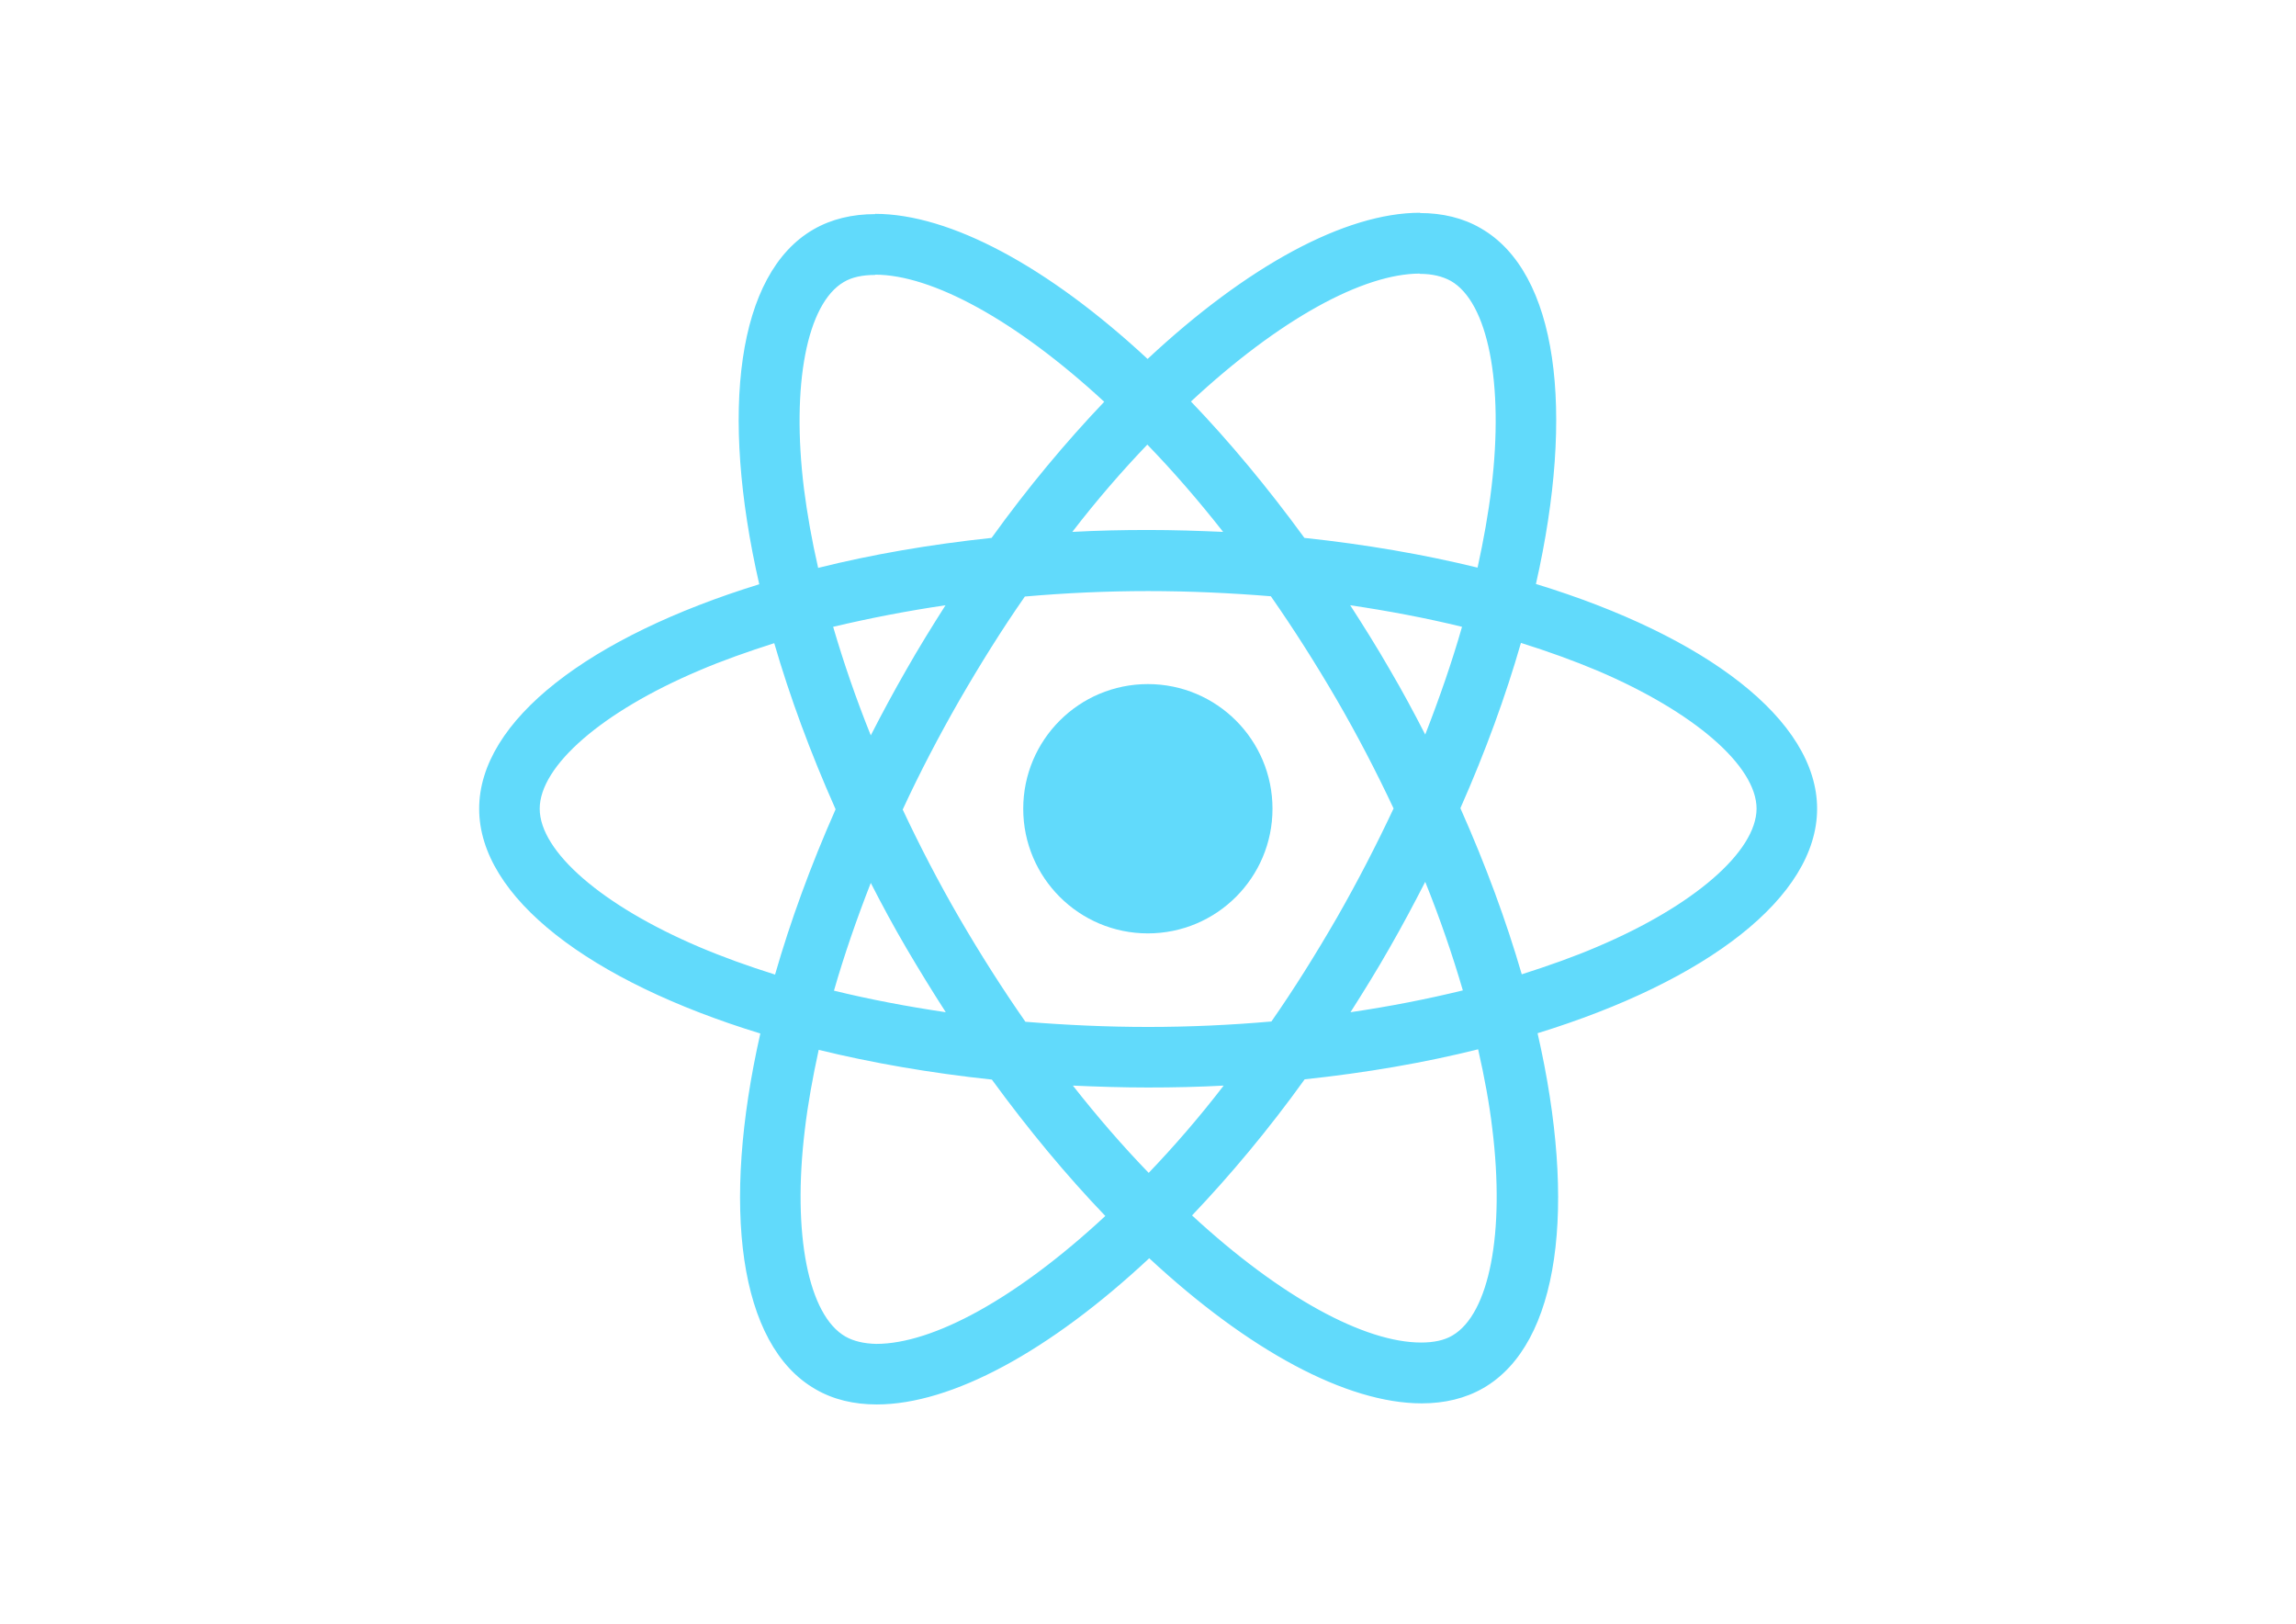
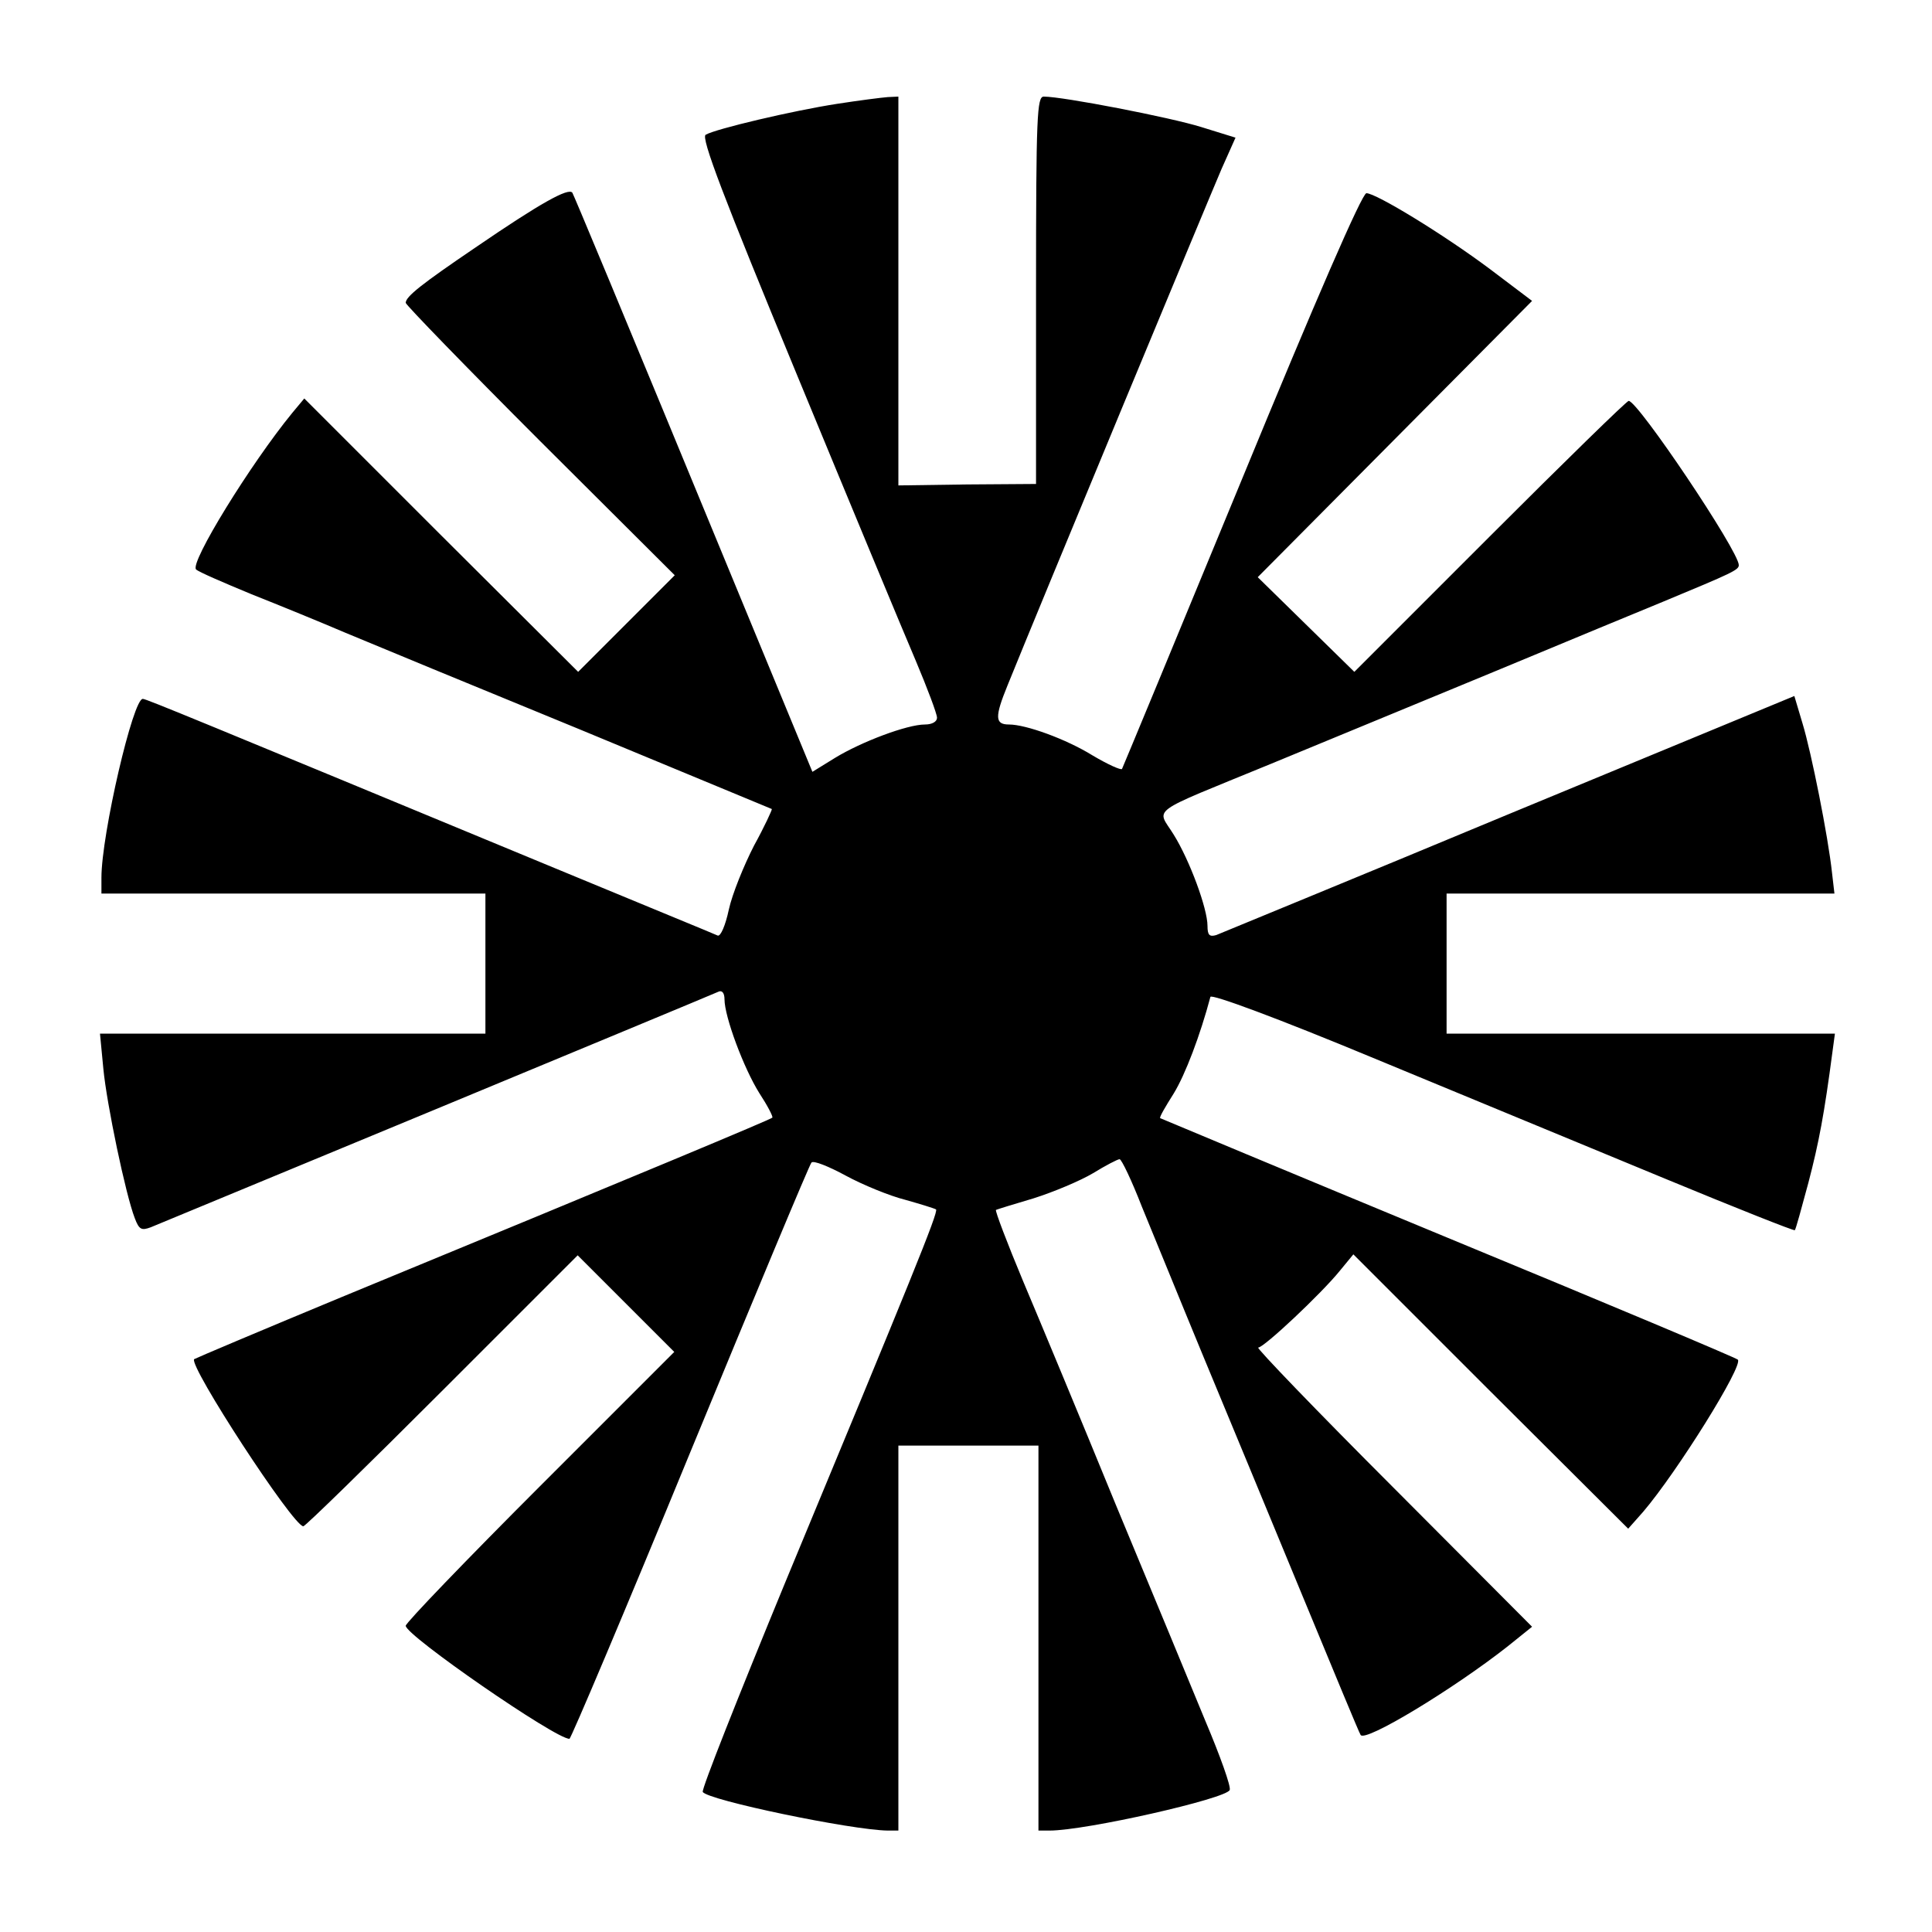
- <svg xmlns="http://www.w3.org/2000/svg" viewBox="0 0 841.9 595.3">
-   <g fill="#61DAFB">
-     <path d="M666.3 296.5c0-32.5-40.7-63.3-103.1-82.4 14.4-63.6 8-114.2-20.2-130.4-6.5-3.8-14.1-5.6-22.4-5.6v22.3c4.6 0 8.3.9 11.4 2.6 13.6 7.8 19.5 37.5 14.9 75.7-1.1 9.4-2.9 19.3-5.1 29.4-19.6-4.8-41-8.5-63.5-10.9-13.5-18.5-27.5-35.3-41.6-50 32.6-30.3 63.2-46.9 84-46.9V78c-27.5 0-63.5 19.6-99.9 53.6-36.4-33.8-72.4-53.2-99.9-53.2v22.3c20.7 0 51.4 16.5 84 46.6-14 14.7-28 31.4-41.3 49.9-22.6 2.4-44 6.1-63.6 11-2.3-10-4-19.7-5.2-29-4.7-38.2 1.1-67.9 14.6-75.8 3-1.8 6.9-2.6 11.5-2.6V78.5c-8.4 0-16 1.8-22.6 5.6-28.1 16.2-34.4 66.7-19.9 130.1-62.2 19.2-102.7 49.9-102.7 82.3 0 32.5 40.7 63.3 103.1 82.4-14.4 63.6-8 114.2 20.2 130.4 6.5 3.8 14.1 5.6 22.5 5.6 27.5 0 63.5-19.6 99.9-53.6 36.4 33.8 72.4 53.2 99.9 53.2 8.4 0 16-1.8 22.6-5.6 28.1-16.2 34.4-66.7 19.9-130.1 62-19.1 102.5-49.9 102.5-82.3zm-130.2-66.7c-3.7 12.9-8.3 26.2-13.5 39.5-4.1-8-8.4-16-13.1-24-4.6-8-9.5-15.8-14.4-23.4 14.2 2.1 27.9 4.7 41 7.9zm-45.8 106.5c-7.8 13.5-15.8 26.3-24.1 38.2-14.9 1.3-30 2-45.2 2-15.1 0-30.2-.7-45-1.9-8.3-11.9-16.4-24.6-24.2-38-7.6-13.1-14.5-26.4-20.8-39.8 6.2-13.4 13.2-26.8 20.7-39.9 7.8-13.5 15.8-26.3 24.1-38.2 14.9-1.3 30-2 45.2-2 15.1 0 30.2.7 45 1.9 8.3 11.9 16.4 24.6 24.2 38 7.6 13.1 14.5 26.4 20.8 39.8-6.3 13.4-13.2 26.8-20.7 39.9zm32.3-13c5.4 13.4 10 26.8 13.8 39.8-13.1 3.2-26.9 5.9-41.2 8 4.9-7.7 9.8-15.6 14.4-23.7 4.6-8 8.9-16.1 13-24.1zM421.2 430c-9.3-9.6-18.6-20.3-27.8-32 9 .4 18.2.7 27.5.7 9.4 0 18.7-.2 27.8-.7-9 11.7-18.3 22.4-27.5 32zm-74.4-58.9c-14.2-2.1-27.9-4.7-41-7.9 3.7-12.9 8.3-26.2 13.5-39.5 4.1 8 8.4 16 13.1 24 4.7 8 9.5 15.8 14.4 23.4zM420.7 163c9.3 9.6 18.6 20.3 27.8 32-9-.4-18.2-.7-27.5-.7-9.4 0-18.7.2-27.8.7 9-11.7 18.3-22.4 27.5-32zm-74 58.9c-4.9 7.7-9.8 15.6-14.4 23.7-4.6 8-8.9 16-13 24-5.4-13.4-10-26.8-13.8-39.8 13.1-3.1 26.9-5.8 41.2-7.9zm-90.5 125.2c-35.4-15.1-58.3-34.9-58.3-50.6 0-15.7 22.9-35.6 58.3-50.6 8.6-3.7 18-7 27.7-10.1 5.7 19.6 13.2 40 22.5 60.9-9.2 20.8-16.6 41.1-22.2 60.6-9.9-3.1-19.3-6.5-28-10.2zM310 490c-13.6-7.8-19.5-37.5-14.9-75.7 1.1-9.4 2.9-19.3 5.1-29.4 19.6 4.8 41 8.5 63.5 10.9 13.5 18.5 27.5 35.3 41.6 50-32.6 30.3-63.2 46.9-84 46.9-4.5-.1-8.3-1-11.3-2.7zm237.2-76.2c4.7 38.2-1.1 67.9-14.6 75.8-3 1.8-6.9 2.6-11.5 2.6-20.7 0-51.4-16.5-84-46.6 14-14.7 28-31.4 41.3-49.9 22.6-2.4 44-6.1 63.6-11 2.3 10.1 4.1 19.8 5.2 29.1zm38.5-66.7c-8.6 3.7-18 7-27.7 10.1-5.7-19.6-13.2-40-22.5-60.9 9.2-20.8 16.6-41.1 22.2-60.6 9.9 3.1 19.3 6.5 28.1 10.2 35.4 15.1 58.3 34.9 58.3 50.6-.1 15.7-23 35.6-58.4 50.6zM320.8 78.4z" />
-     <circle cx="420.9" cy="296.5" r="45.7" />
-     <path d="M520.5 78.1z" />
+ <svg xmlns="http://www.w3.org/2000/svg" version="1.0" width="400pt" height="400pt" viewBox="0 0 400 400" preserveAspectRatio="xMidYMid meet">
+   <g transform="translate(0,400) scale(0.1,-0.1)" fill="#000000" stroke="none">
+     <path d="M1733 3785 c-91 -14 -252 -52 -272 -64 -10 -6 36 -127 189 -497 111 -269 222 -536 246 -592 24 -57 44 -110 44 -118 0 -8 -10 -14 -25 -14 -37 0 -132 -36 -186 -69 l-47 -29 -133 322 c-287 696 -359 867 -364 877 -8 11 -67 -22 -200 -113 -112 -76 -145 -102 -145 -115 0 -4 125 -133 278 -286 l279 -278 -100 -100 -100 -100 -284 283 -283 283 -25 -30 c-86 -105 -213 -311 -199 -324 5 -5 56 -27 114 -51 58 -23 146 -59 195 -80 50 -21 268 -111 485 -200 217 -90 396 -164 398 -165 1 -1 -15 -36 -37 -76 -21 -41 -45 -100 -52 -132 -7 -33 -17 -56 -23 -54 -6 3 -155 64 -331 137 -751 311 -850 352 -859 353 -20 4 -86 -281 -86 -370 l0 -33 398 0 397 0 0 -145 0 -145 -399 0 -399 0 7 -73 c7 -73 46 -260 65 -309 9 -24 14 -26 33 -19 20 8 1142 473 1176 488 7 3 12 -3 12 -16 0 -36 40 -143 72 -194 17 -26 29 -49 27 -51 -4 -4 -265 -113 -893 -372 -164 -68 -301 -126 -304 -128 -12 -13 205 -346 226 -346 4 0 133 126 287 280 l281 281 100 -100 100 -100 -278 -278 c-153 -153 -278 -283 -278 -289 0 -20 311 -235 339 -234 3 0 116 267 250 593 134 325 247 596 251 600 4 5 36 -8 71 -27 35 -19 91 -42 123 -50 32 -9 61 -18 64 -20 5 -6 -52 -145 -313 -774 -96 -233 -173 -427 -170 -432 10 -17 308 -79 383 -80 l22 0 0 398 0 399 145 0 145 0 0 -398 0 -399 23 0 c75 0 366 66 373 84 3 7 -20 71 -50 142 -29 71 -113 273 -186 449 -72 176 -159 385 -192 463 -33 79 -58 145 -56 147 2 1 37 12 78 24 41 13 96 36 123 52 26 16 51 29 55 29 4 0 25 -44 46 -98 22 -53 78 -191 126 -307 48 -115 140 -338 205 -495 65 -157 119 -288 122 -292 9 -16 192 95 304 183 l51 41 -288 289 c-159 159 -284 289 -279 289 12 0 131 112 169 159 l28 34 284 -284 285 -284 31 35 c70 82 208 303 196 315 -4 4 -273 117 -600 252 -326 135 -594 247 -596 248 -2 2 11 24 28 51 24 39 55 121 76 200 1 7 139 -44 341 -128 186 -77 457 -189 602 -249 145 -60 266 -108 267 -106 2 2 14 46 28 98 22 84 33 143 50 272 l5 37 -402 0 -402 0 0 145 0 145 402 0 401 0 -5 43 c-8 75 -43 250 -61 309 l-17 57 -590 -244 c-324 -135 -598 -247 -607 -251 -14 -4 -18 0 -18 19 0 36 -37 136 -70 189 -35 57 -58 40 200 146 107 44 317 131 465 192 149 62 306 127 350 145 142 59 155 65 155 75 0 29 -209 340 -228 340 -4 0 -133 -126 -288 -281 l-280 -280 -100 98 -100 98 284 286 284 286 -86 65 c-96 72 -237 158 -257 158 -9 0 -105 -221 -258 -593 -134 -325 -246 -595 -248 -599 -2 -3 -29 9 -61 28 -55 34 -138 64 -173 64 -29 0 -30 15 -3 81 65 161 418 1011 443 1069 l29 65 -71 22 c-64 20 -286 63 -326 63 -14 0 -16 -38 -16 -401 l0 -401 -143 -1 -142 -2 0 403 0 402 -22 -1 c-13 -1 -60 -7 -105 -14z" />
  </g>
</svg>
